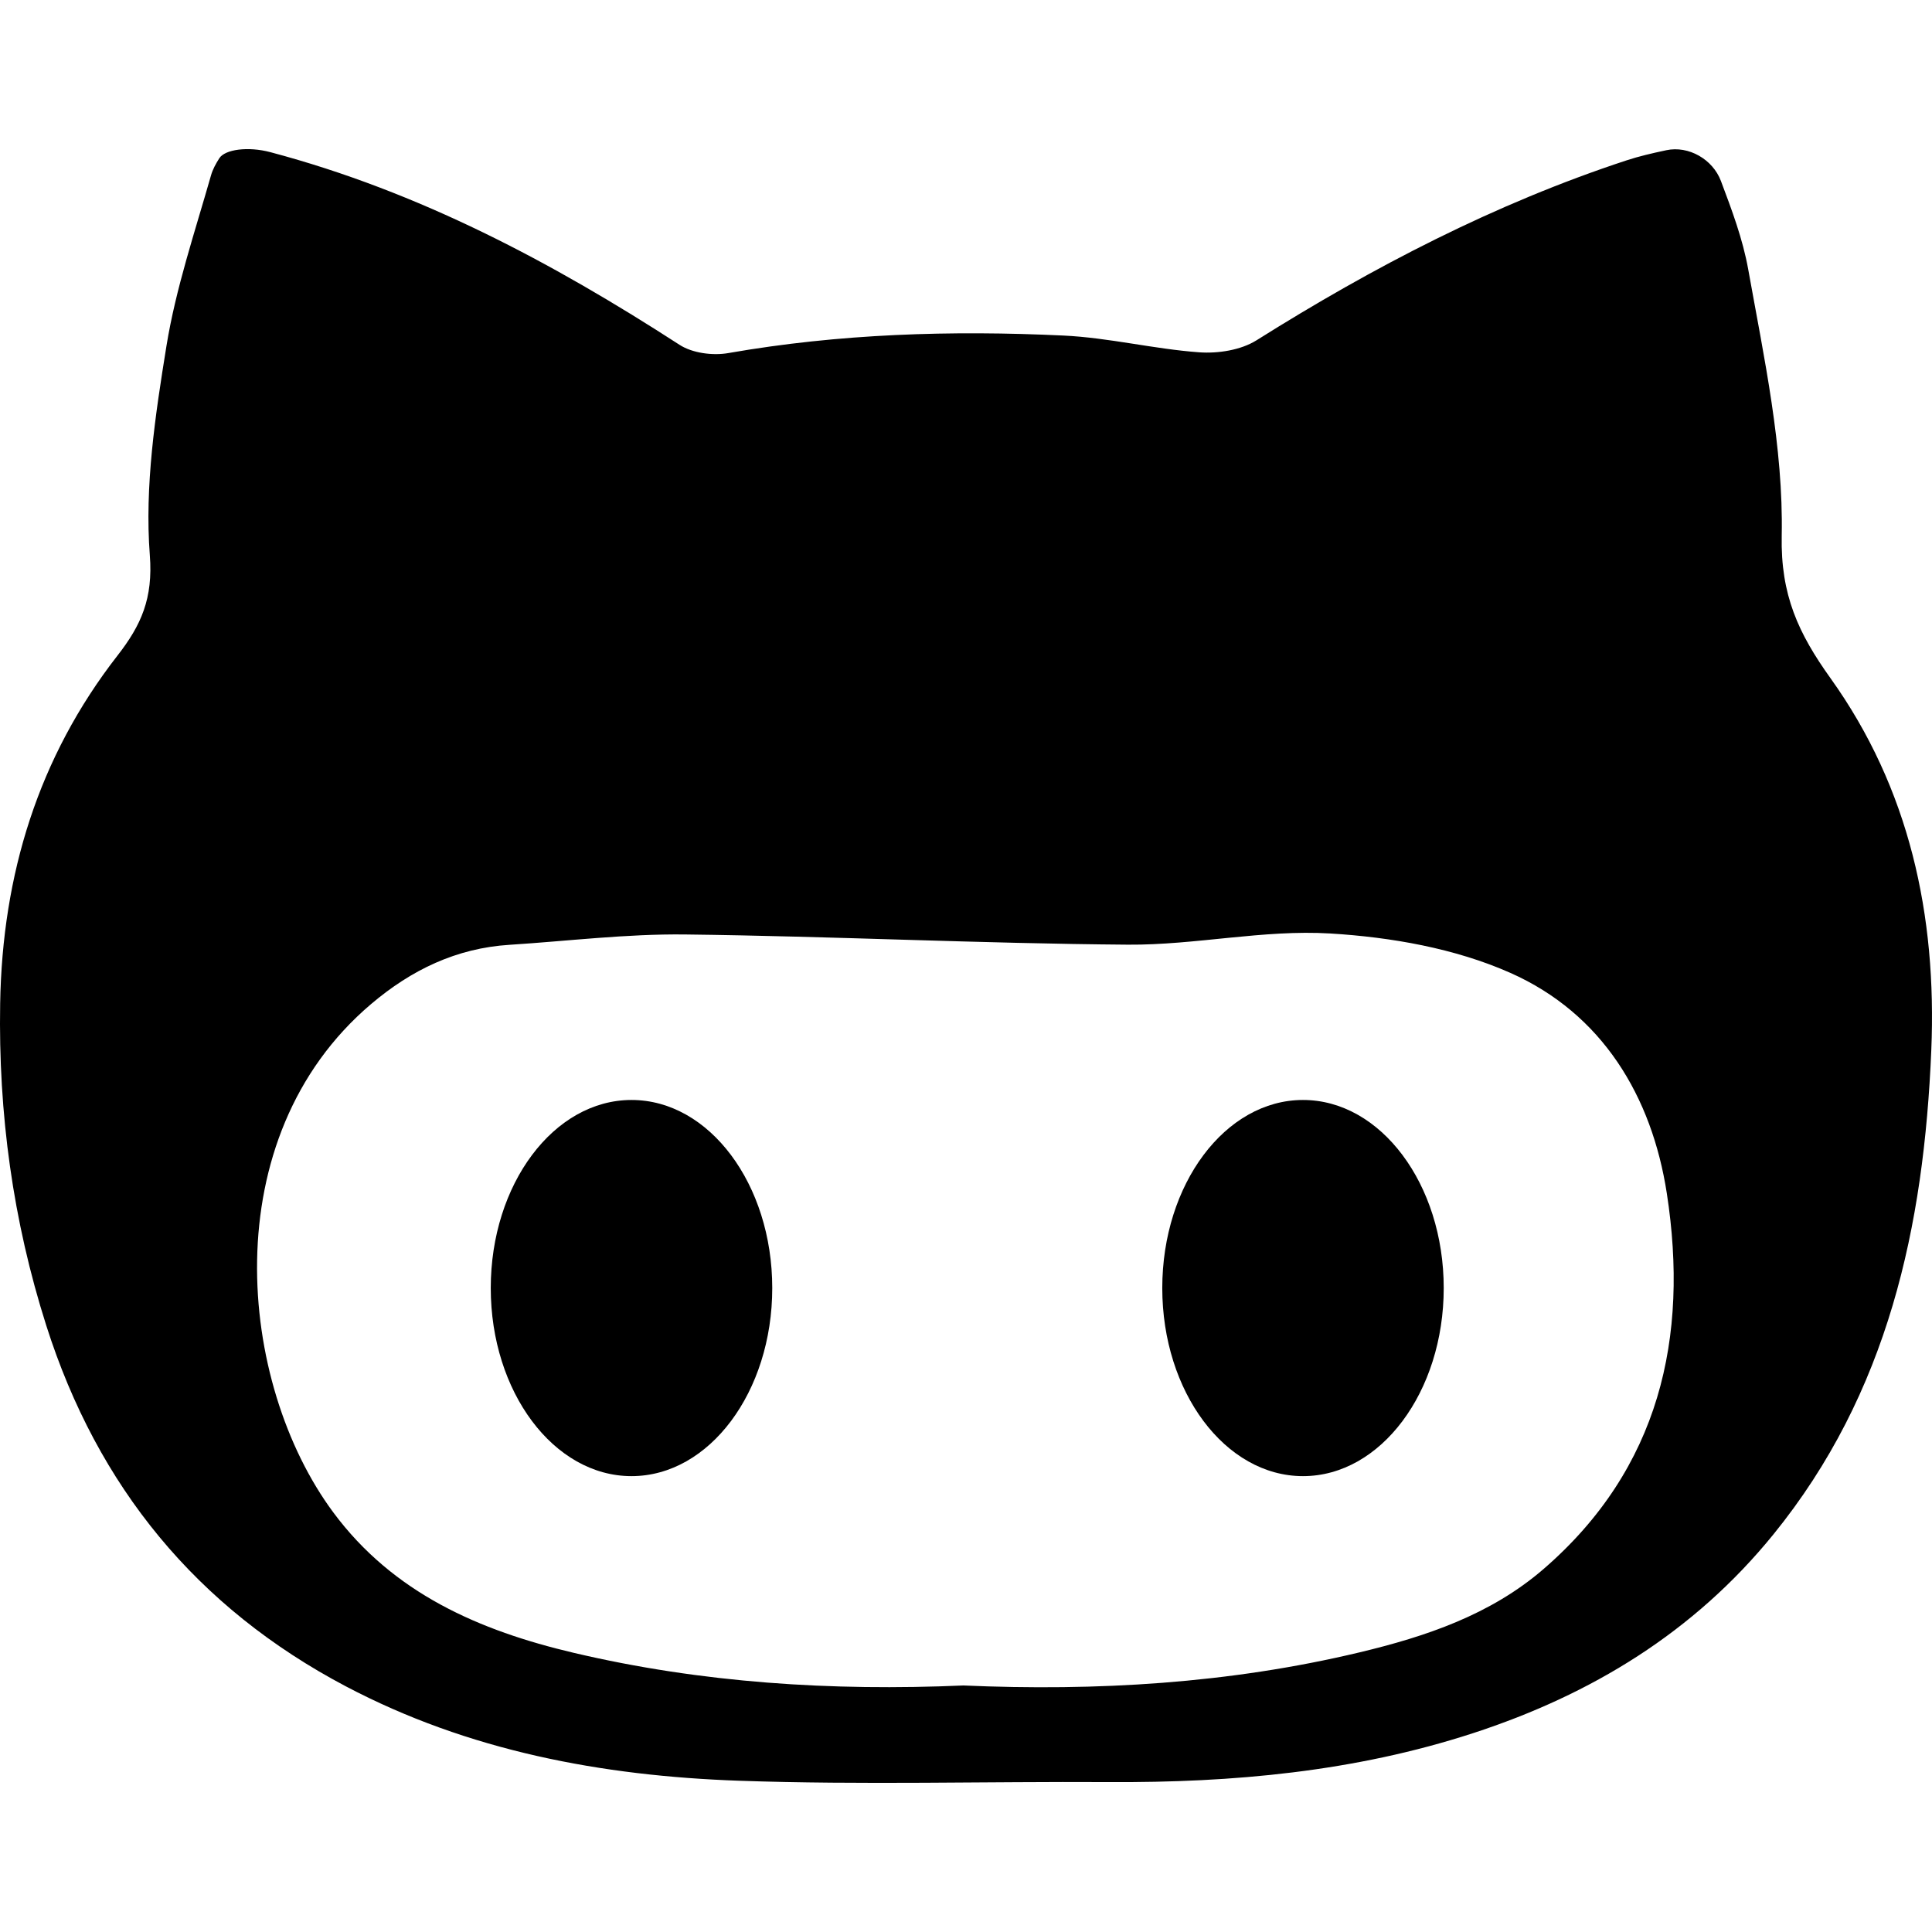
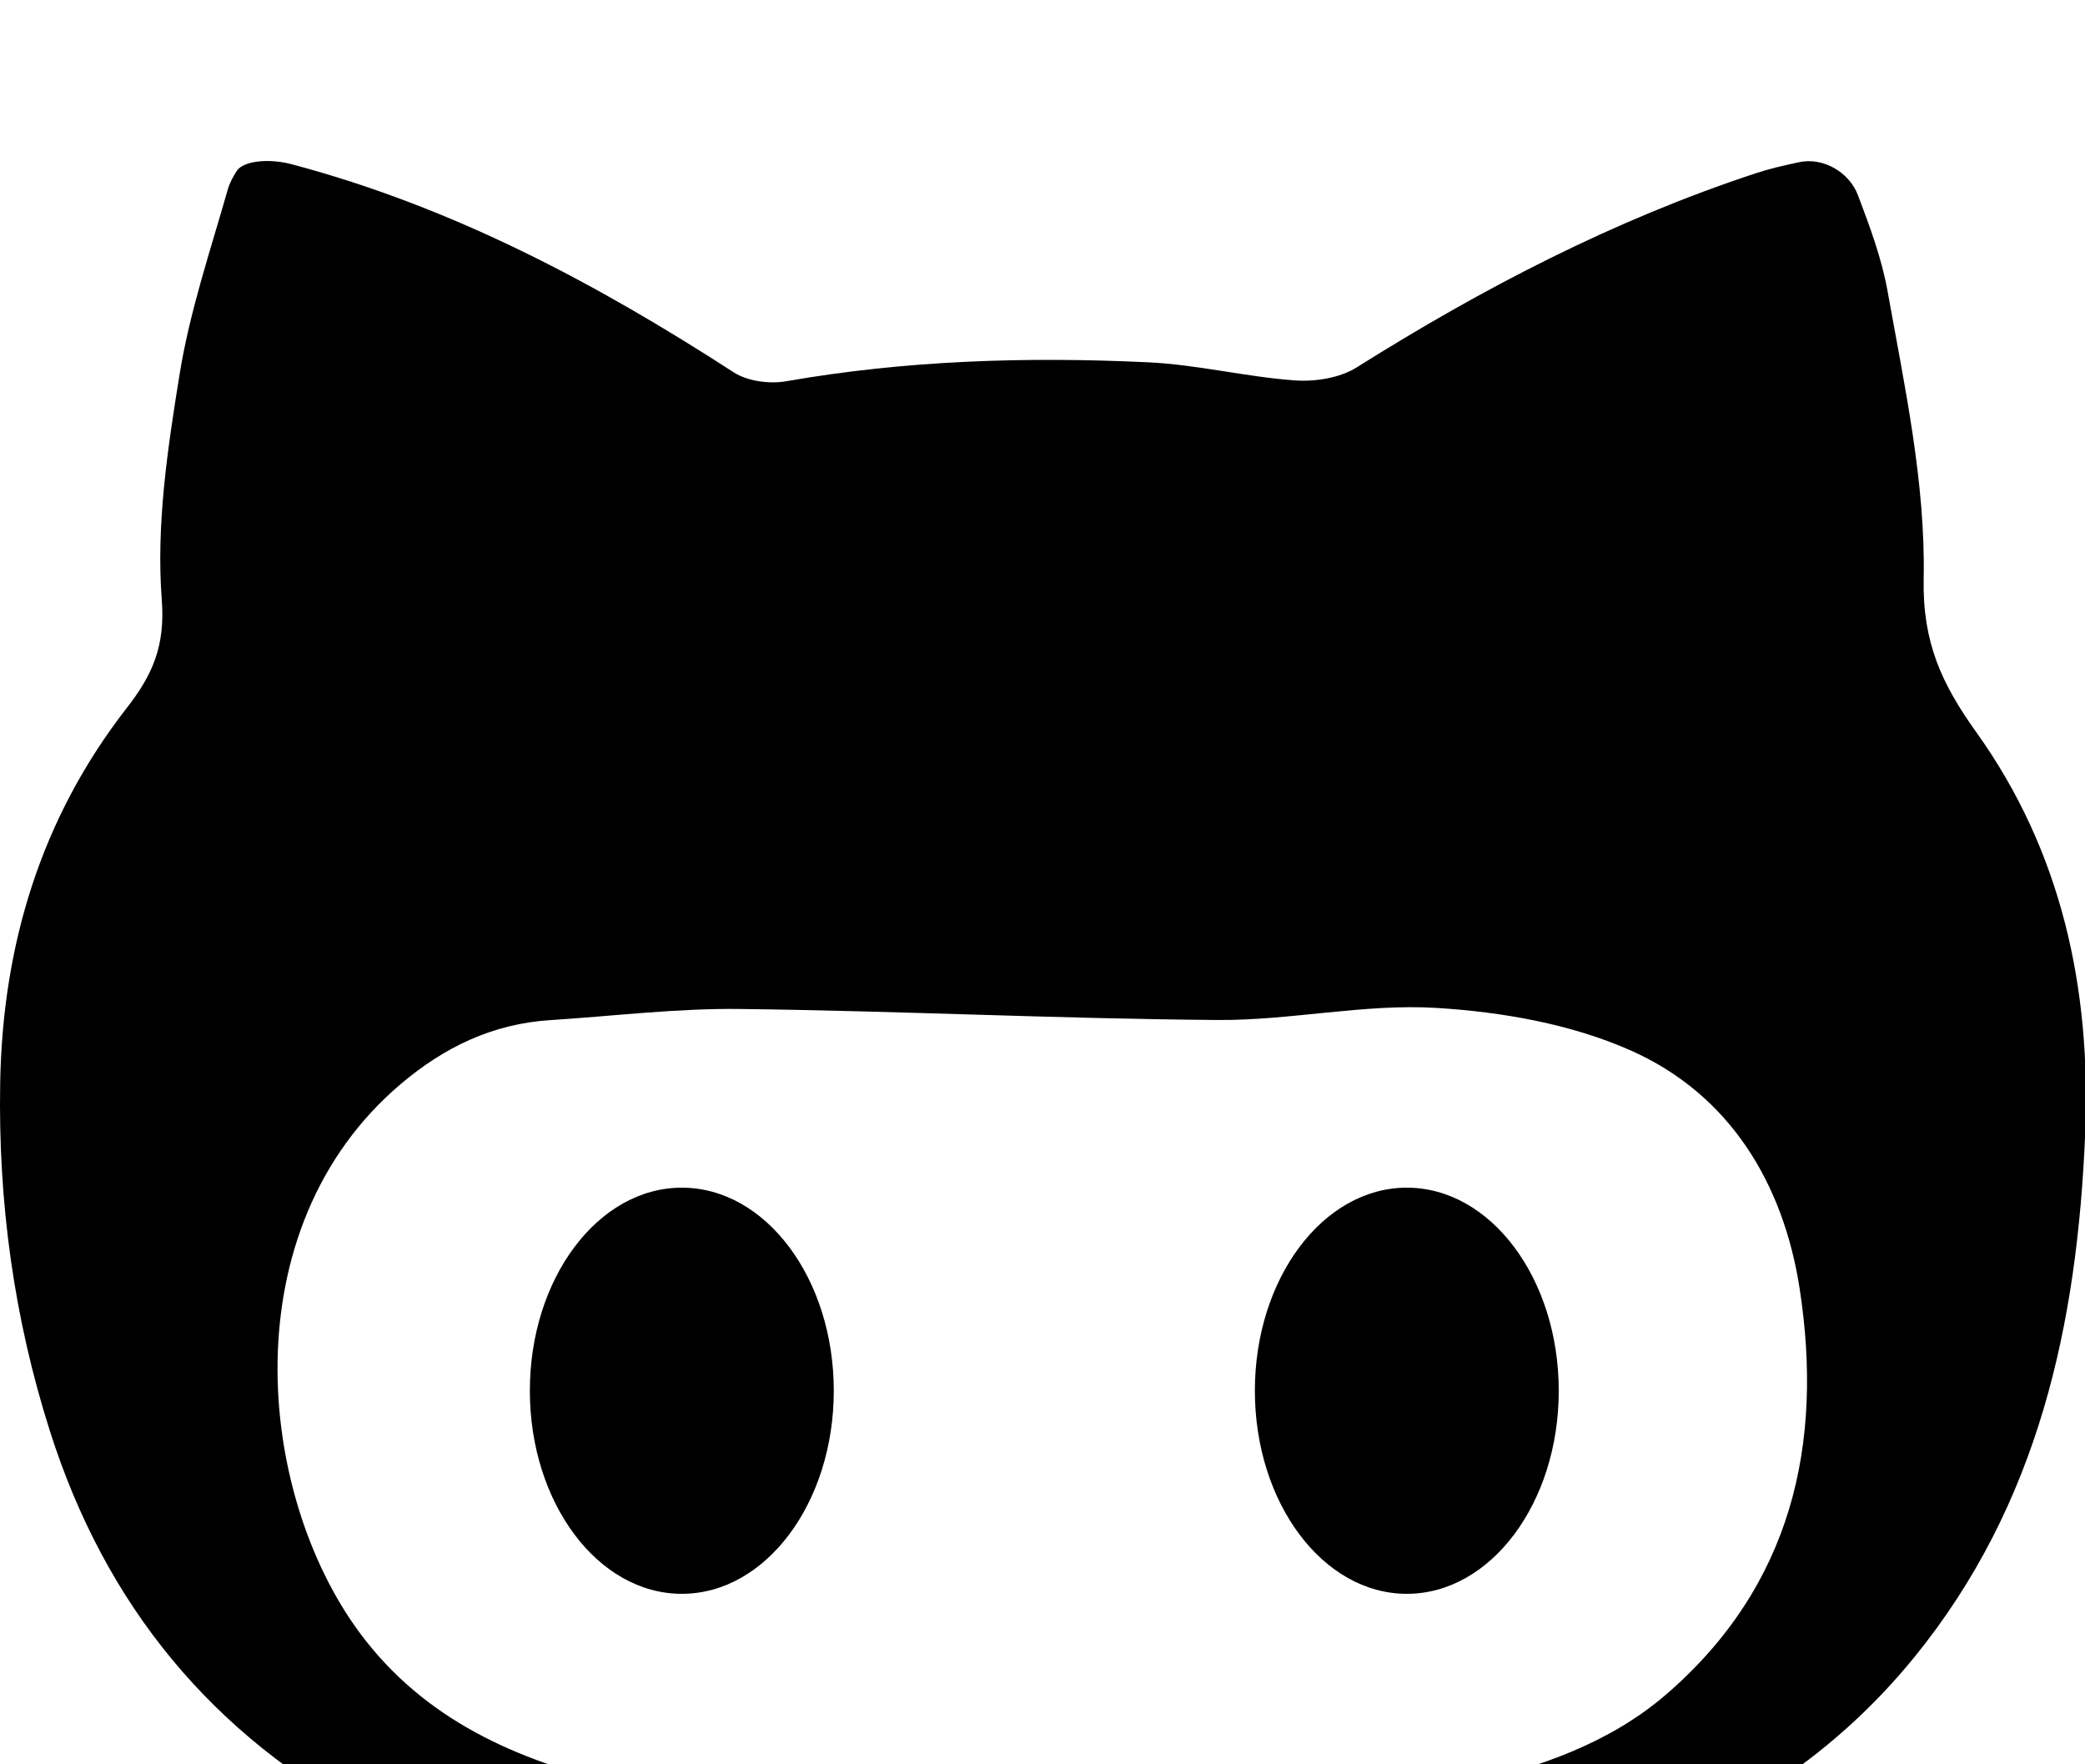
- <svg xmlns="http://www.w3.org/2000/svg" version="1.1" id="Capa_1" x="0px" y="0px" width="578.305px" height="578.305px" viewBox="0 0 578.305 578.305" style="enable-background:new 0 0 578.305 578.305;" xml:space="preserve">
+ <svg xmlns="http://www.w3.org/2000/svg" version="1.1" id="Capa_1">
  <g>
-     <g>
-       <path d="M533.32,160.379c0.532-26.518-5.294-53.33-10.024-79.731c-1.628-9.088-4.927-17.87-8.177-26.487    c-2.448-6.487-9.676-10.618-16.334-9.198c-4.309,0.918-8.183,1.812-11.94,3.048c-39.327,12.938-75.741,31.86-110.723,53.844    c-4.7,2.95-11.536,4.015-17.21,3.599c-13.574-0.992-27.001-4.37-40.569-5.013c-33.58-1.591-67.093-0.569-100.368,5.251    c-4.626,0.808-10.716,0.012-14.559-2.472C165.27,78.537,125.582,57.411,80.937,45.55c-6.702-1.781-13.599-0.838-15.294,1.824    c-1.035,1.628-1.971,3.317-2.485,5.128c-4.823,16.946-10.539,33.807-13.342,51.114c-3.341,20.655-6.554,41.935-4.969,62.565    c0.998,12.968-2.583,20.937-9.669,30.037C11.407,226.757,0.703,261.861,0.048,300.35c-0.563,32.919,3.794,65,13.819,96.47    c15.355,48.219,45.006,84.406,89.652,107.95c36.708,19.357,76.708,26.818,117.639,28.256c36.892,1.292,73.856,0.196,110.79,0.404    c37.021,0.208,73.532-3.091,108.948-14.633c35.447-11.549,66.121-30.184,89.922-59.486    c34.376-42.326,45.079-92.186,47.276-144.965c1.684-40.361-6.542-78.329-30.178-111.347    C538.332,189.603,532.959,178.097,533.32,160.379z M462.047,469.641c-15.876,13.728-35.288,20.227-55.16,24.976    c-38.99,9.315-78.69,11.635-118.519,9.896c-39.37,1.707-78.287-0.747-116.592-9.762c-28.256-6.646-54.052-17.821-72.032-42.075    c-28.611-38.599-35.924-112.057,11.353-152.148c12.056-10.221,25.502-16.708,41.39-17.717c17.534-1.12,35.074-3.305,52.595-3.097    c44.199,0.526,88.378,2.724,132.571,3.054c20.184,0.146,40.509-4.56,60.545-3.348c18.207,1.102,37.351,4.455,53.875,11.781    c27.546,12.215,42.374,36.983,46.854,65.992C505.597,400.326,496.796,439.586,462.047,469.641z" />
-       <ellipse cx="390.026" cy="385.552" rx="42.124" ry="56.298" />
-       <ellipse cx="189.028" cy="385.552" rx="42.13" ry="56.298" />
-     </g>
+     <path d="M533.32,160.379c0.532-26.518-5.294-53.33-10.024-79.731c-1.628-9.088-4.927-17.87-8.177-26.487    c-2.448-6.487-9.676-10.618-16.334-9.198c-4.309,0.918-8.183,1.812-11.94,3.048c-39.327,12.938-75.741,31.86-110.723,53.844    c-4.7,2.95-11.536,4.015-17.21,3.599c-13.574-0.992-27.001-4.37-40.569-5.013c-33.58-1.591-67.093-0.569-100.368,5.251    c-4.626,0.808-10.716,0.012-14.559-2.472C165.27,78.537,125.582,57.411,80.937,45.55c-6.702-1.781-13.599-0.838-15.294,1.824    c-1.035,1.628-1.971,3.317-2.485,5.128c-4.823,16.946-10.539,33.807-13.342,51.114c-3.341,20.655-6.554,41.935-4.969,62.565    c0.998,12.968-2.583,20.937-9.669,30.037C11.407,226.757,0.703,261.861,0.048,300.35c-0.563,32.919,3.794,65,13.819,96.47    c15.355,48.219,45.006,84.406,89.652,107.95c36.708,19.357,76.708,26.818,117.639,28.256c36.892,1.292,73.856,0.196,110.79,0.404    c37.021,0.208,73.532-3.091,108.948-14.633c35.447-11.549,66.121-30.184,89.922-59.486    c34.376-42.326,45.079-92.186,47.276-144.965c1.684-40.361-6.542-78.329-30.178-111.347    C538.332,189.603,532.959,178.097,533.32,160.379z M462.047,469.641c-15.876,13.728-35.288,20.227-55.16,24.976    c-38.99,9.315-78.69,11.635-118.519,9.896c-39.37,1.707-78.287-0.747-116.592-9.762c-28.256-6.646-54.052-17.821-72.032-42.075    c-28.611-38.599-35.924-112.057,11.353-152.148c12.056-10.221,25.502-16.708,41.39-17.717c17.534-1.12,35.074-3.305,52.595-3.097    c44.199,0.526,88.378,2.724,132.571,3.054c20.184,0.146,40.509-4.56,60.545-3.348c18.207,1.102,37.351,4.455,53.875,11.781    c27.546,12.215,42.374,36.983,46.854,65.992C505.597,400.326,496.796,439.586,462.047,469.641z" />
+     <ellipse cx="390.026" cy="385.552" rx="42.124" ry="56.298" />
+     <ellipse cx="189.028" cy="385.552" rx="42.13" ry="56.298" />
  </g>
-   <g>
- </g>
-   <g>
- </g>
-   <g>
- </g>
-   <g>
- </g>
-   <g>
- </g>
-   <g>
- </g>
-   <g>
- </g>
-   <g>
- </g>
-   <g>
- </g>
-   <g>
- </g>
-   <g>
- </g>
-   <g>
- </g>
-   <g>
- </g>
-   <g>
- </g>
-   <g>
- </g>
</svg>
